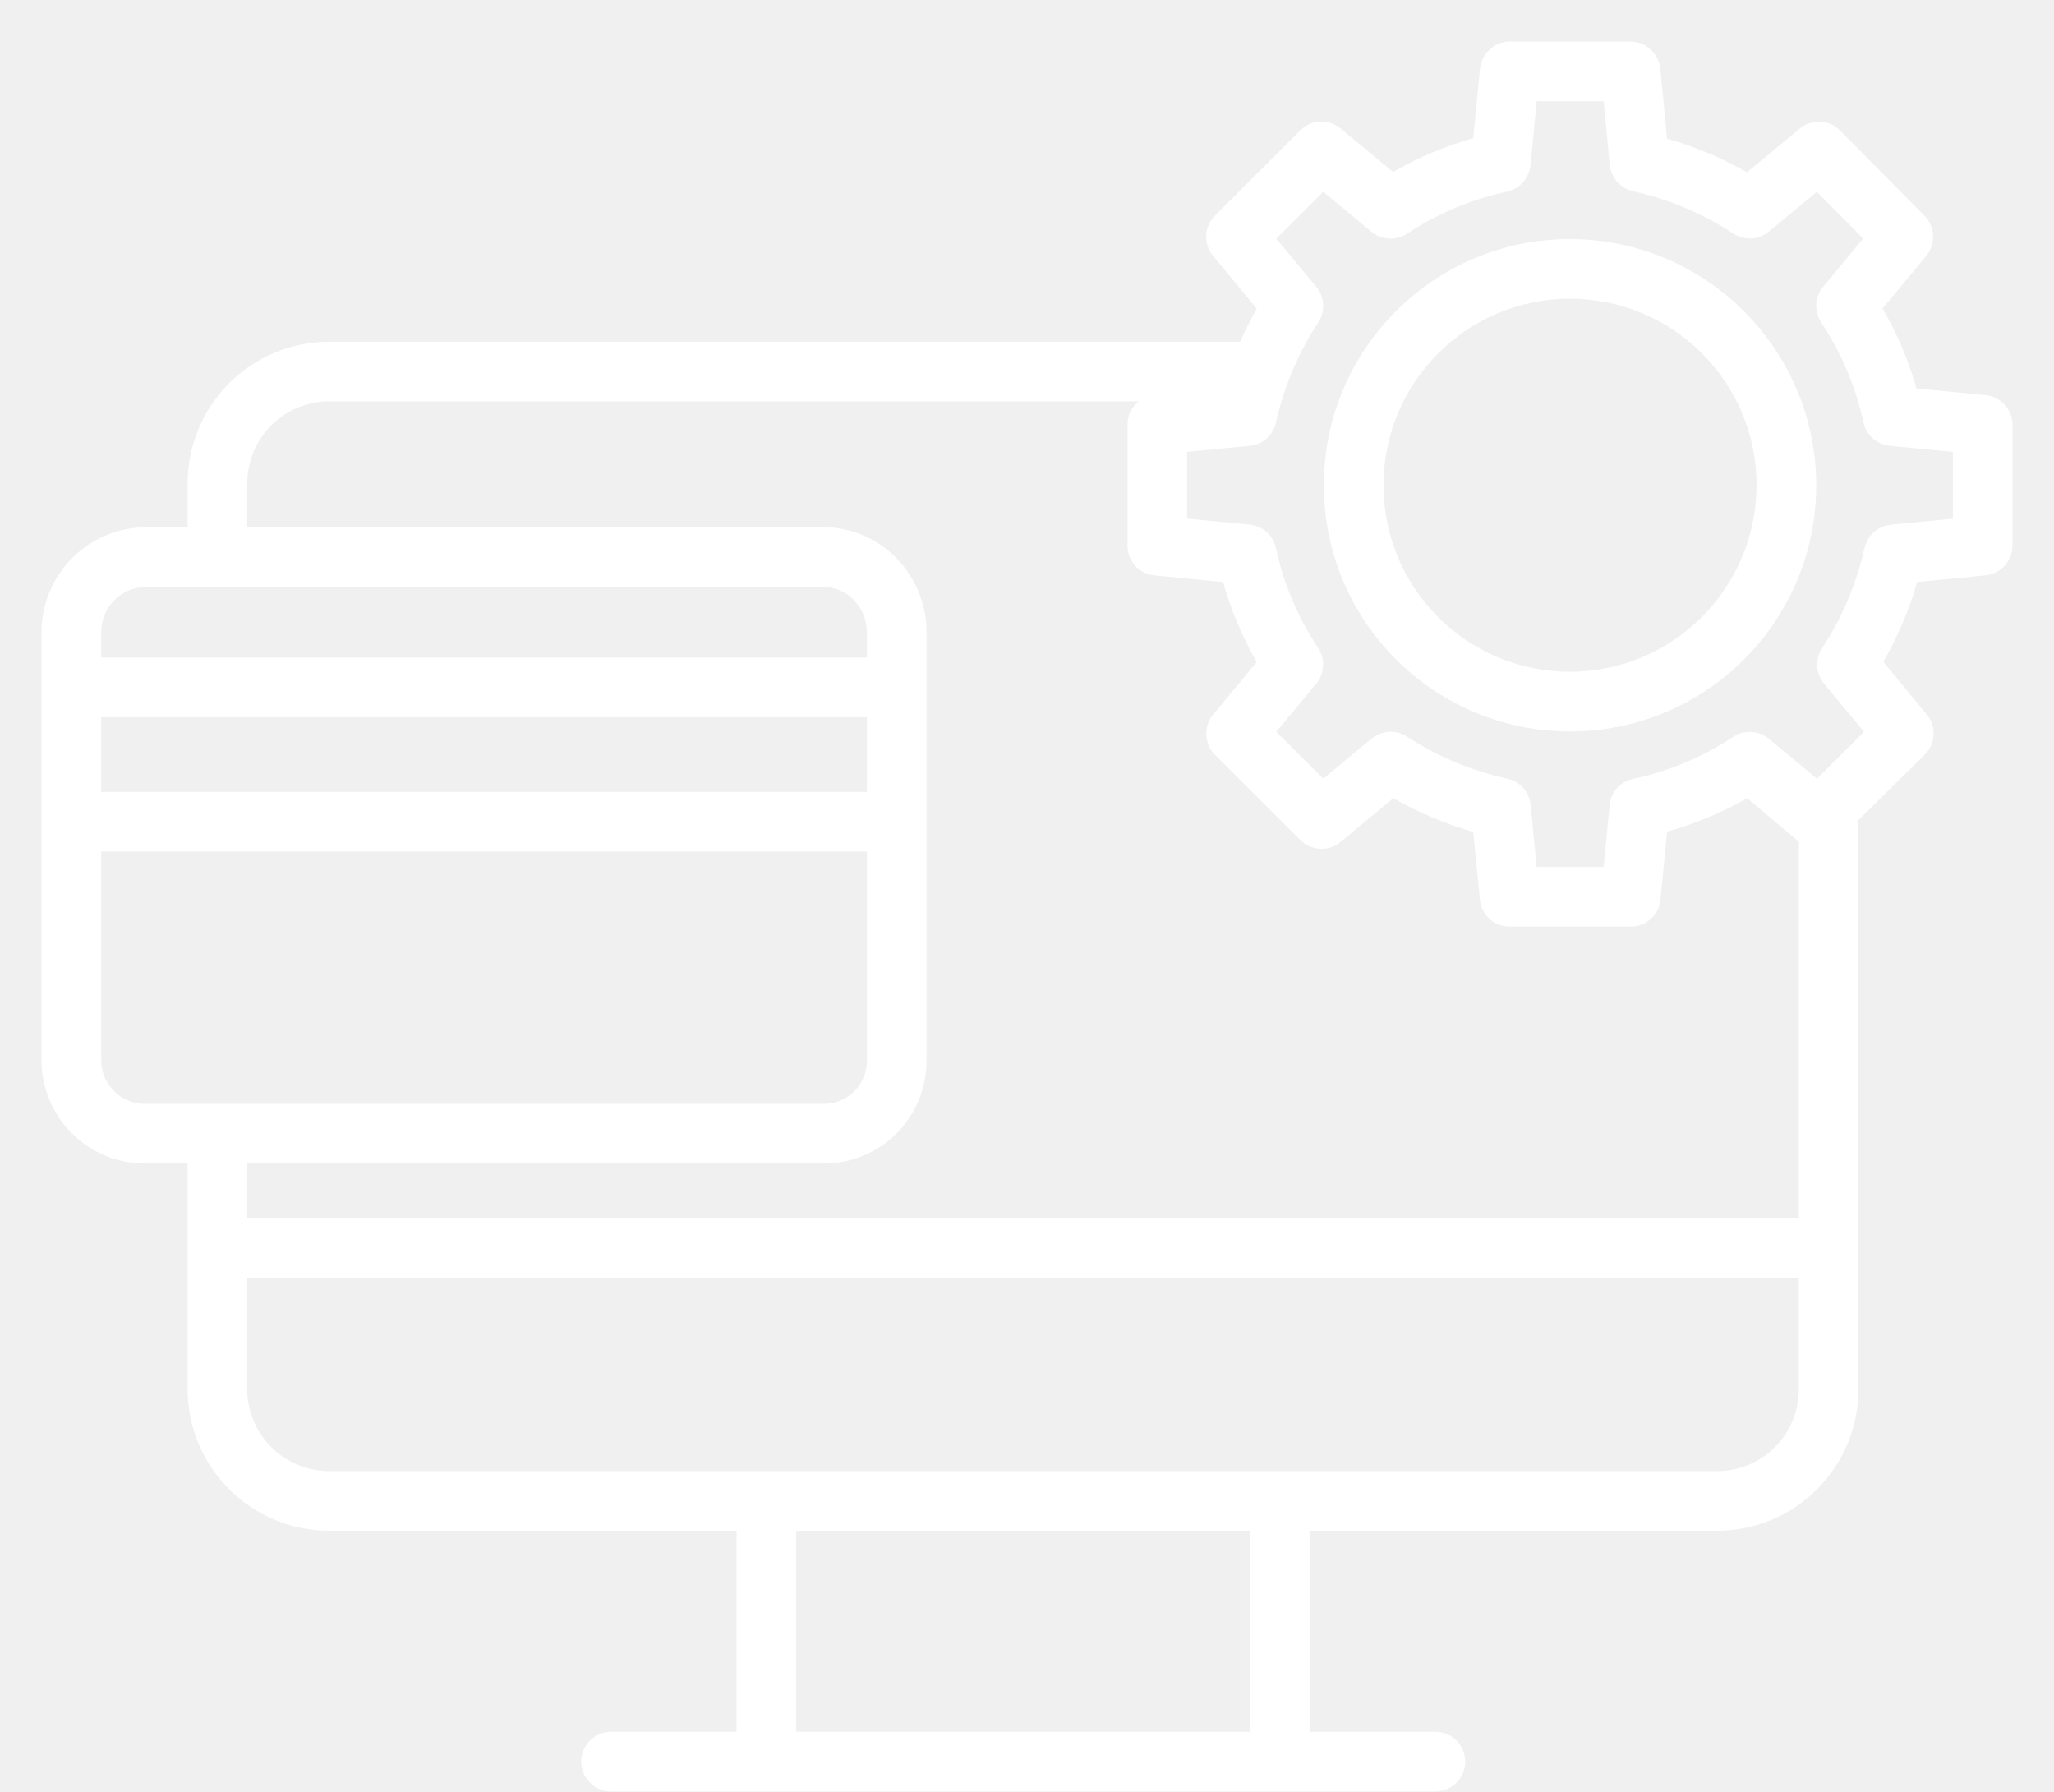
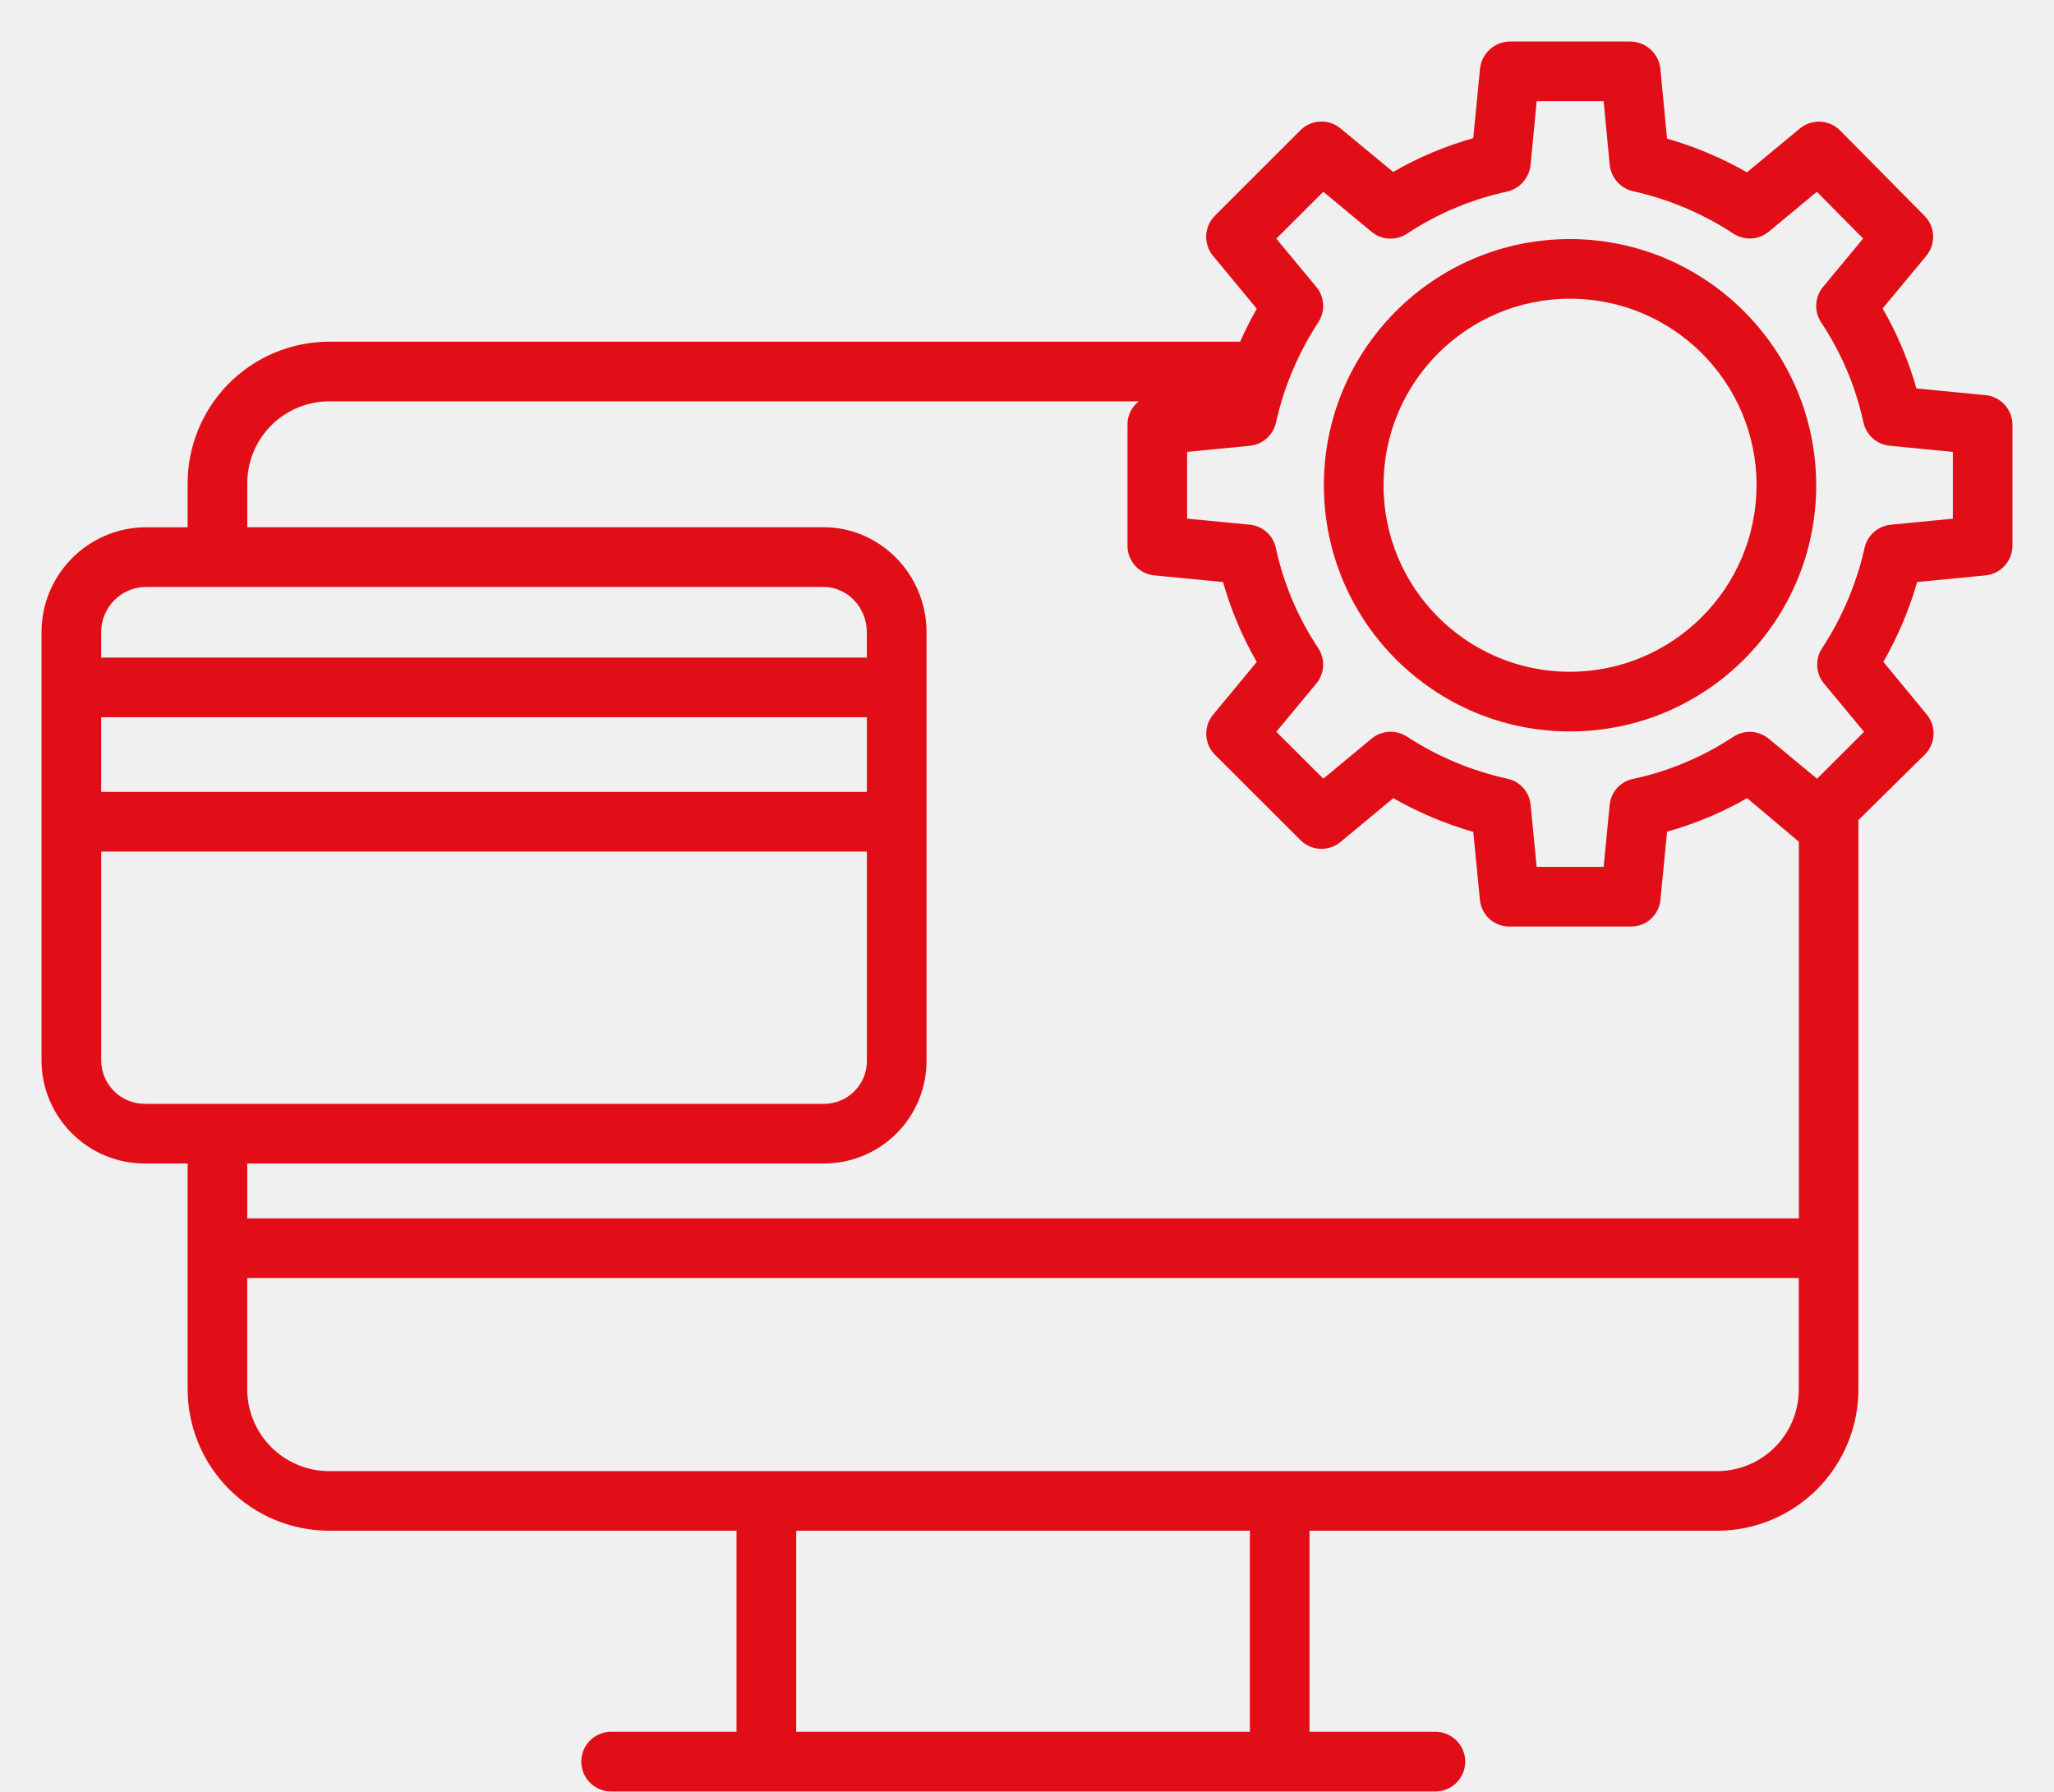
<svg xmlns="http://www.w3.org/2000/svg" width="47" height="41" viewBox="0 0 47 41" fill="none">
-   <path d="M45.425 9.09l-1.612-.156a7.973 7.973 0 0 0-.795-1.881l1.021-1.231a.632.632 0 0 0-.038-.849L42.07 3.021a.632.632 0 0 0-.853-.042L39.98 4.003a8.234 8.234 0 0 0-1.881-.793l-.155-1.622a.647.647 0 0 0-.63-.588h-2.77a.647.647 0 0 0-.63.588L33.758 3.2c-.66.183-1.293.45-1.885.795l-1.232-1.019a.633.633 0 0 0-.85.04L27.835 4.97a.633.633 0 0 0-.04.851l1.023 1.237a8.64 8.64 0 0 0-.408.81H7.533a3.194 3.194 0 0 0-3.19 3.212v1.034H3.326A2.352 2.352 0 0 0 1 14.461v9.809a2.314 2.314 0 0 0 2.326 2.302h1.017v5.193a3.193 3.193 0 0 0 3.19 3.21h9.37v4.7h-2.92a.632.632 0 1 0 0 1.265h18.862a.632.632 0 1 0 0-1.265h-2.93v-4.7h9.38a3.186 3.186 0 0 0 3.18-3.21V18.743l1.529-1.508a.632.632 0 0 0 .049-.851l-1.018-1.234c.341-.59.609-1.222.796-1.879l1.593-.155a.637.637 0 0 0 .576-.63V9.72a.636.636 0 0 0-.575-.63zM3.326 13.38h15.518c.581 0 1.041.5 1.041 1.081v.635H2.265v-.635a1.085 1.085 0 0 1 1.061-1.082zm-1.06 2.981h17.62v1.808H2.265V16.36zm0 7.909v-4.836h17.62v4.836a1.029 1.029 0 0 1-1.042 1.037H3.326a1.047 1.047 0 0 1-1.06-1.037zM28.65 39.675H18.169v-4.7H28.65v4.7zm12.56-7.91a1.918 1.918 0 0 1-1.916 1.946H7.532a1.926 1.926 0 0 1-1.925-1.946v-2.572H41.21v2.572zM5.608 27.928v-1.356h13.236a2.296 2.296 0 0 0 2.307-2.302v-9.81c0-1.278-1.028-2.347-2.307-2.347H5.608V11.08a1.927 1.927 0 0 1 1.925-1.947H26.25a.618.618 0 0 0-.4.586v2.767a.629.629 0 0 0 .568.63l1.607.155c.183.66.45 1.291.793 1.881l-1.021 1.232a.633.633 0 0 0 .04.851l1.955 1.952c.231.23.6.248.85.04l1.235-1.025a8.237 8.237 0 0 0 1.881.794l.156 1.594a.623.623 0 0 0 .63.56h2.77a.624.624 0 0 0 .63-.56l.156-1.6a7.96 7.96 0 0 0 1.884-.788l1.214 1.023a.034.034 0 0 1 .014.025v8.678H5.608zm39.127-16.015l-1.464.143a.634.634 0 0 0-.557.492 7.02 7.02 0 0 1-.98 2.312.633.633 0 0 0 .043.75l.944 1.138-1.14 1.138-1.14-.945a.633.633 0 0 0-.753-.04 6.732 6.732 0 0 1-2.308.97.62.62 0 0 0-.497.546l-.143 1.468h-1.623l-.143-1.468a.626.626 0 0 0-.498-.552 6.961 6.961 0 0 1-2.314-.972.632.632 0 0 0-.746.047l-1.139.944-1.14-1.137.944-1.138a.632.632 0 0 0 .04-.754 6.73 6.73 0 0 1-.975-2.305.627.627 0 0 0-.552-.495l-1.48-.143v-1.618l1.48-.144a.63.63 0 0 0 .554-.492 7.016 7.016 0 0 1 .977-2.313.632.632 0 0 0-.044-.749l-.944-1.138 1.14-1.138 1.14.945a.63.63 0 0 0 .752.04 6.732 6.732 0 0 1 2.308-.97.652.652 0 0 0 .497-.574l.143-1.496h1.623l.143 1.496a.642.642 0 0 0 .498.566 6.983 6.983 0 0 1 2.314.979c.232.15.533.132.746-.043l1.136-.942L42.7 5.455l-.946 1.141a.633.633 0 0 0-.04.754 6.74 6.74 0 0 1 .974 2.305c.06.27.287.469.561.495l1.487.144v1.619z" fill="#fff" stroke="#fff" stroke-width=".1" />
-   <path d="M35.919 5.52a5.583 5.583 0 1 0 5.59 5.583 5.593 5.593 0 0 0-5.59-5.583zm0 9.901a4.318 4.318 0 1 1 4.325-4.318 4.327 4.327 0 0 1-4.325 4.318z" fill="#fff" stroke="#fff" stroke-width=".1" />
+   <path d="M45.425 9.09l-1.612-.156a7.973 7.973 0 0 0-.795-1.881l1.021-1.231a.632.632 0 0 0-.038-.849L42.07 3.021a.632.632 0 0 0-.853-.042L39.98 4.003a8.234 8.234 0 0 0-1.881-.793l-.155-1.622a.647.647 0 0 0-.63-.588h-2.77a.647.647 0 0 0-.63.588L33.758 3.2c-.66.183-1.293.45-1.885.795l-1.232-1.019a.633.633 0 0 0-.85.04L27.835 4.97a.633.633 0 0 0-.04.851l1.023 1.237a8.64 8.64 0 0 0-.408.81H7.533a3.194 3.194 0 0 0-3.19 3.212v1.034H3.326A2.352 2.352 0 0 0 1 14.461v9.809a2.314 2.314 0 0 0 2.326 2.302h1.017v5.193a3.193 3.193 0 0 0 3.19 3.21h9.37v4.7h-2.92a.632.632 0 1 0 0 1.265h18.862a.632.632 0 1 0 0-1.265h-2.93v-4.7h9.38a3.186 3.186 0 0 0 3.18-3.21V18.743l1.529-1.508a.632.632 0 0 0 .049-.851l-1.018-1.234c.341-.59.609-1.222.796-1.879l1.593-.155a.637.637 0 0 0 .576-.63V9.72a.636.636 0 0 0-.575-.63zM3.326 13.38h15.518c.581 0 1.041.5 1.041 1.081v.635H2.265v-.635a1.085 1.085 0 0 1 1.061-1.082zm-1.06 2.981h17.62v1.808H2.265V16.36zm0 7.909v-4.836h17.62v4.836a1.029 1.029 0 0 1-1.042 1.037H3.326a1.047 1.047 0 0 1-1.06-1.037zM28.65 39.675H18.169v-4.7H28.65v4.7zm12.56-7.91a1.918 1.918 0 0 1-1.916 1.946H7.532a1.926 1.926 0 0 1-1.925-1.946v-2.572H41.21v2.572zM5.608 27.928v-1.356h13.236a2.296 2.296 0 0 0 2.307-2.302v-9.81c0-1.278-1.028-2.347-2.307-2.347H5.608V11.08a1.927 1.927 0 0 1 1.925-1.947H26.25a.618.618 0 0 0-.4.586v2.767a.629.629 0 0 0 .568.63l1.607.155c.183.66.45 1.291.793 1.881l-1.021 1.232a.633.633 0 0 0 .04.851l1.955 1.952c.231.23.6.248.85.04l1.235-1.025a8.237 8.237 0 0 0 1.881.794l.156 1.594a.623.623 0 0 0 .63.56h2.77a.624.624 0 0 0 .63-.56l.156-1.6a7.96 7.96 0 0 0 1.884-.788l1.214 1.023a.034.034 0 0 1 .014.025v8.678H5.608zm39.127-16.015l-1.464.143a.634.634 0 0 0-.557.492 7.02 7.02 0 0 1-.98 2.312.633.633 0 0 0 .043.75l.944 1.138-1.14 1.138-1.14-.945a.633.633 0 0 0-.753-.04 6.732 6.732 0 0 1-2.308.97.62.62 0 0 0-.497.546l-.143 1.468h-1.623l-.143-1.468a.626.626 0 0 0-.498-.552 6.961 6.961 0 0 1-2.314-.972.632.632 0 0 0-.746.047l-1.139.944-1.14-1.137.944-1.138a.632.632 0 0 0 .04-.754 6.73 6.73 0 0 1-.975-2.305.627.627 0 0 0-.552-.495l-1.48-.143v-1.618l1.48-.144a.63.63 0 0 0 .554-.492 7.016 7.016 0 0 1 .977-2.313.632.632 0 0 0-.044-.749l-.944-1.138 1.14-1.138 1.14.945a.63.63 0 0 0 .752.04 6.732 6.732 0 0 1 2.308-.97.652.652 0 0 0 .497-.574l.143-1.496h1.623l.143 1.496a.642.642 0 0 0 .498.566 6.983 6.983 0 0 1 2.314.979c.232.15.533.132.746-.043l1.136-.942L42.7 5.455l-.946 1.141a.633.633 0 0 0-.04.754 6.74 6.74 0 0 1 .974 2.305c.06.27.287.469.561.495l1.487.144v1.619z" fill="#E20E17" stroke="#E20E17" stroke-width=".1" />
+   <path d="M35.919 5.52a5.583 5.583 0 1 0 5.59 5.583 5.593 5.593 0 0 0-5.59-5.583zm0 9.901a4.318 4.318 0 1 1 4.325-4.318 4.327 4.327 0 0 1-4.325 4.318z" fill="#E20E17" stroke="#E20E17" stroke-width=".1" />
</svg>
